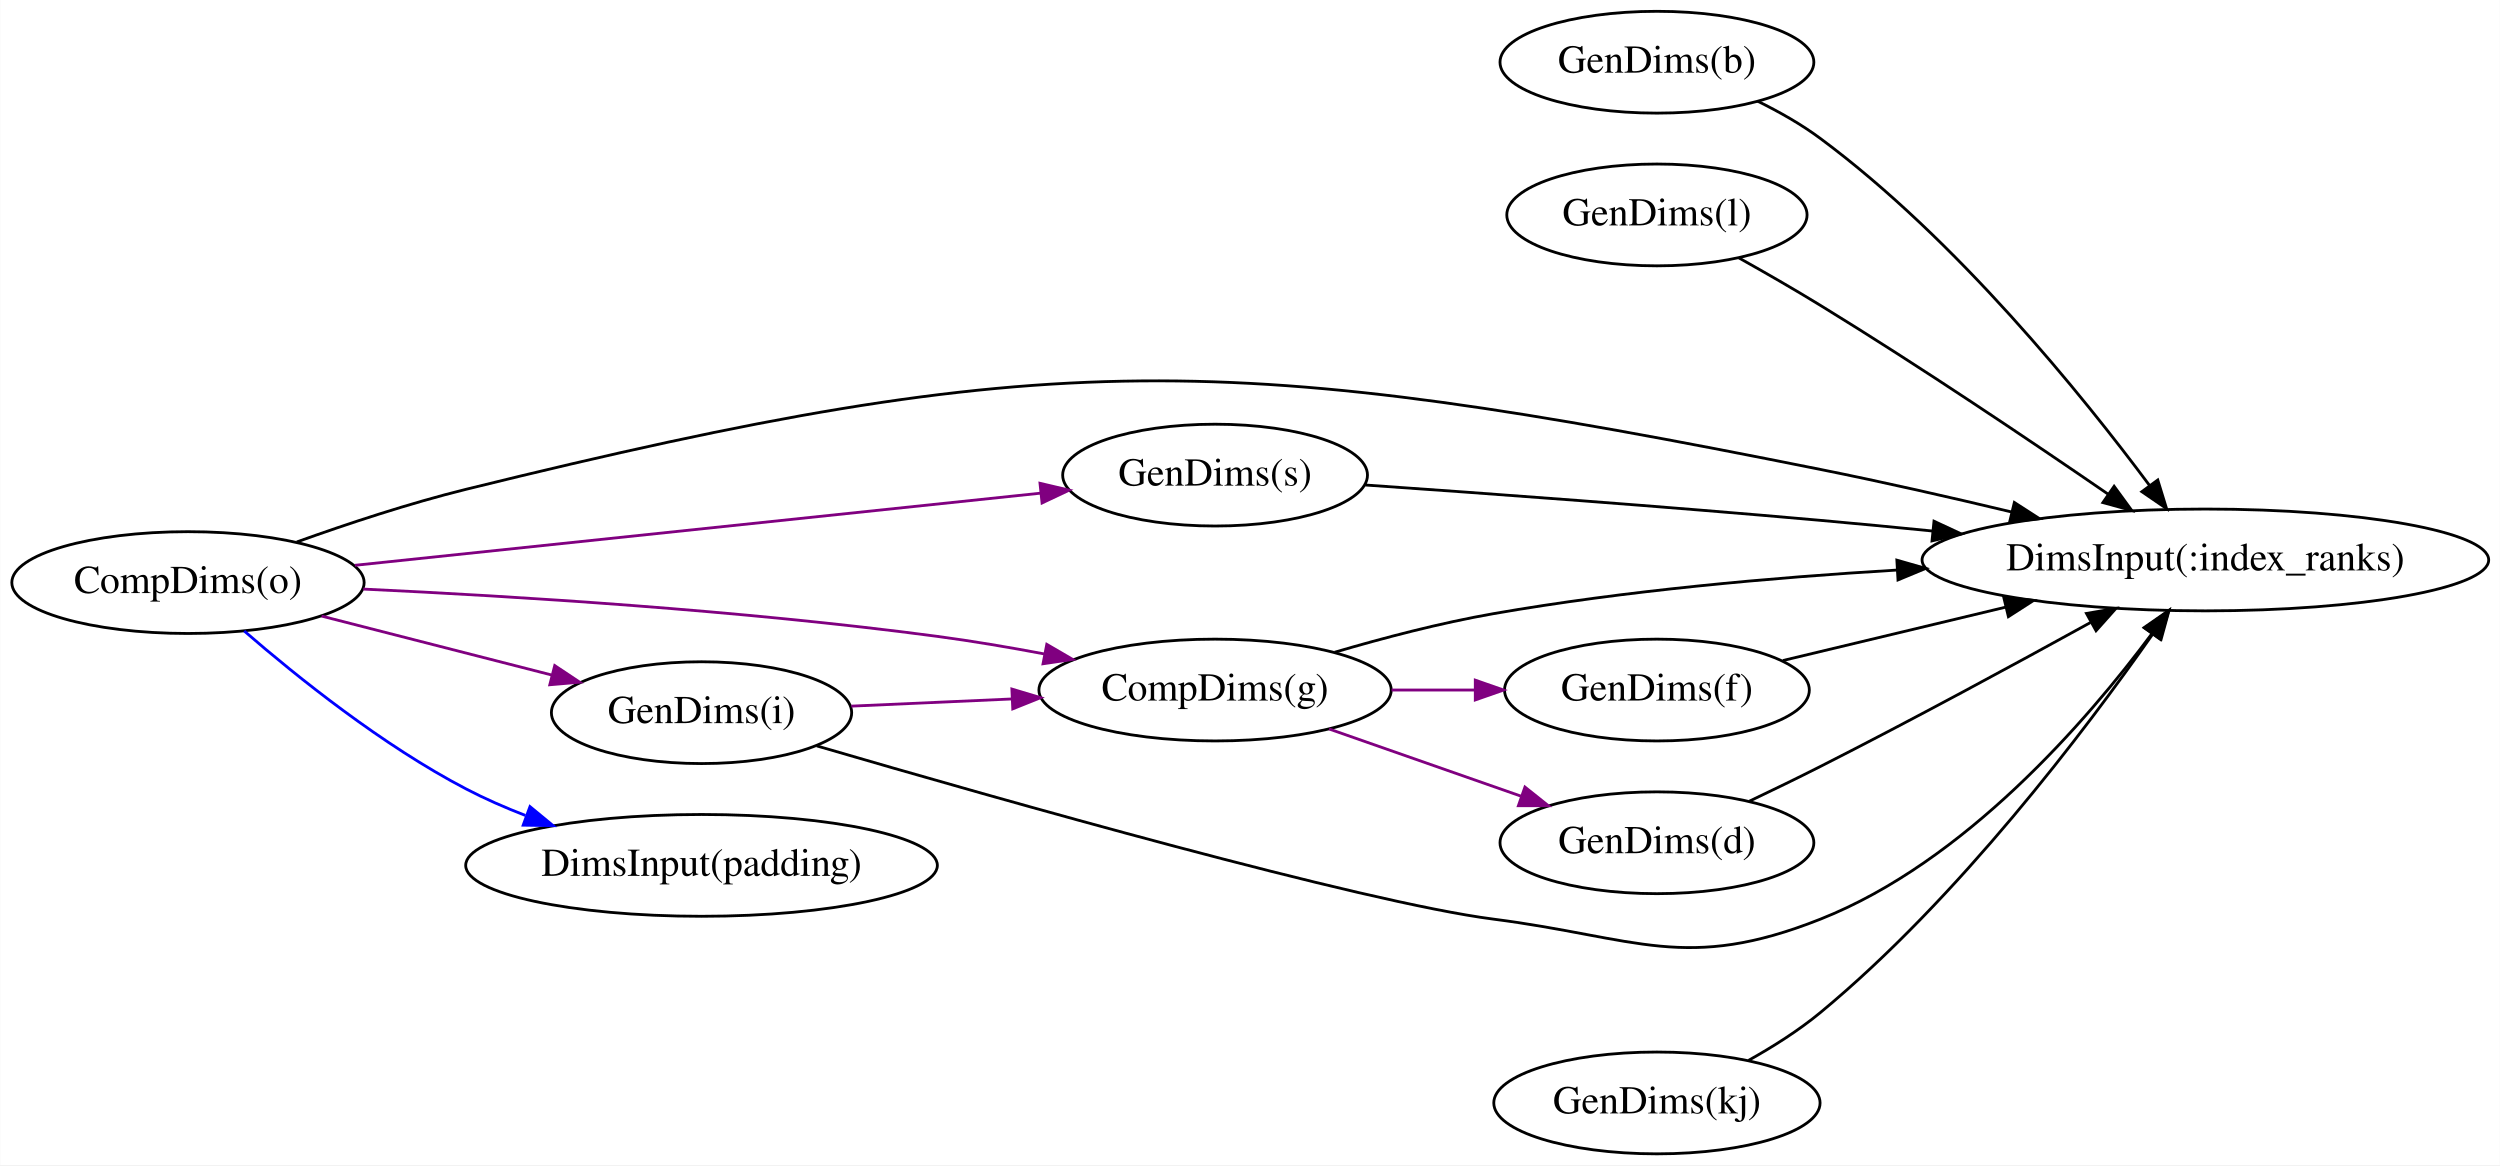
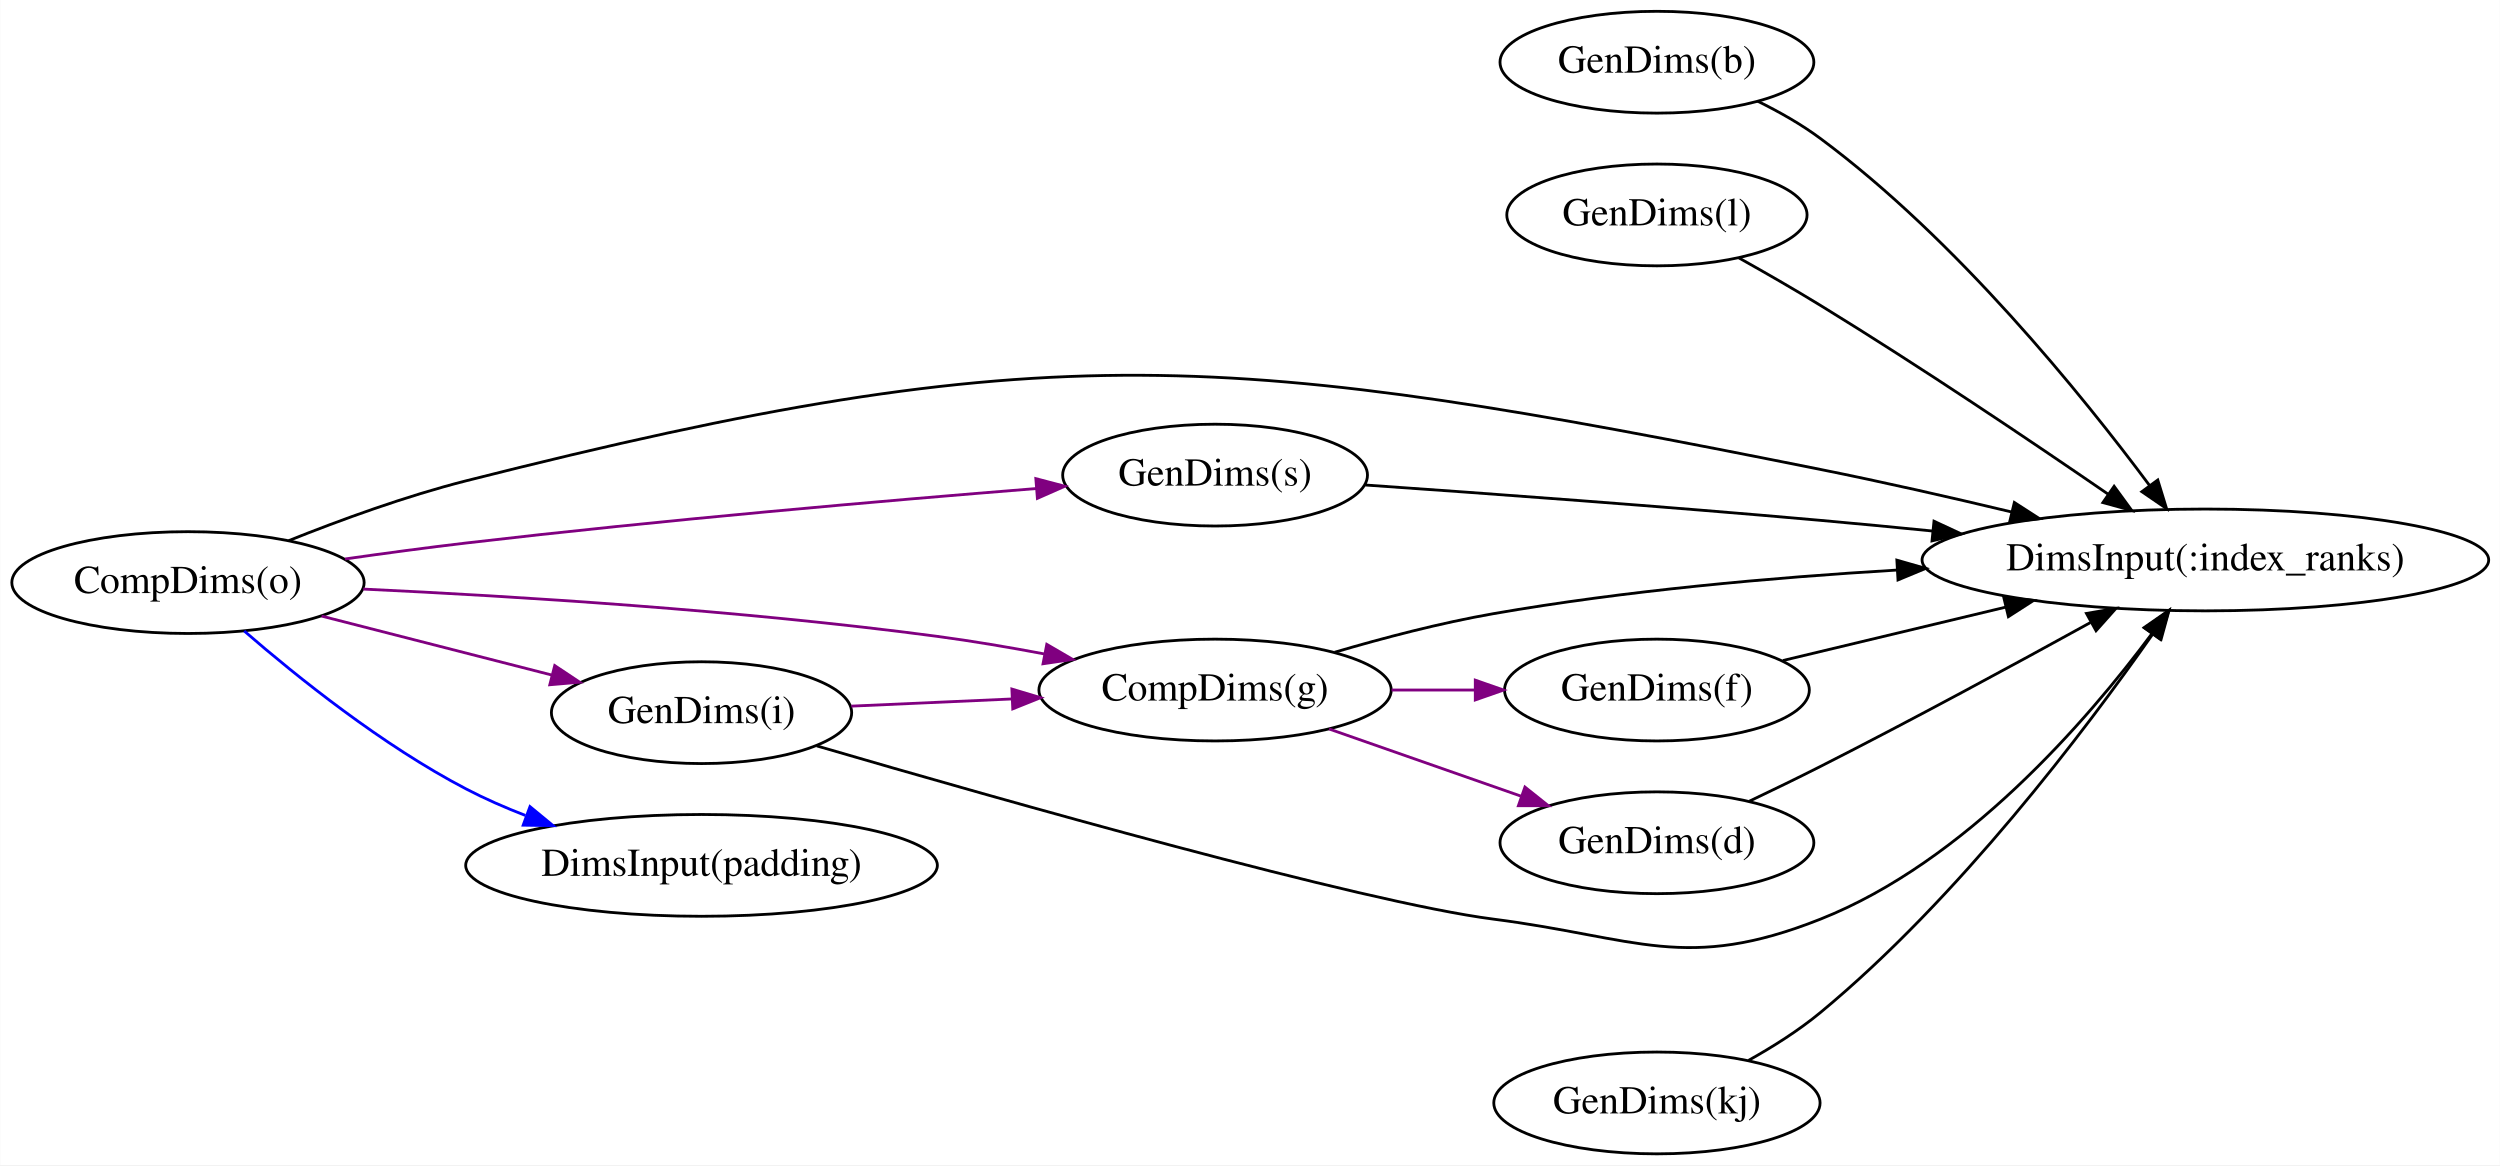
<svg xmlns="http://www.w3.org/2000/svg" width="884pt" height="412pt" viewBox="0.00 0.00 883.84 412.00">
  <g id="graph0" class="graph" transform="scale(1 1) rotate(0) translate(4 408)">
    <polygon fill="white" stroke="transparent" points="-4,4 -4,-408 879.84,-408 879.84,4 -4,4" />
    <g id="node1" class="node">
      <ellipse fill="none" stroke="black" cx="775.74" cy="-210" rx="100.18" ry="18" />
      <text text-anchor="middle" x="775.74" y="-206.3" font-family="Times,serif" font-size="14.00">DimsInput(:index_ranks)</text>
    </g>
    <g id="node2" class="node">
      <ellipse fill="none" stroke="black" cx="581.81" cy="-386" rx="55.49" ry="18" />
      <text text-anchor="middle" x="581.81" y="-382.3" font-family="Times,serif" font-size="14.00">GenDims(b)</text>
    </g>
    <g id="edge1" class="edge">
      <path fill="none" stroke="black" d="M617.41,-372.22C625.07,-368.46 632.9,-364.02 639.65,-359 687.77,-323.26 732.1,-268.45 756.09,-236.22" />
      <polygon fill="black" stroke="black" points="758.91,-238.28 762.02,-228.15 753.27,-234.14 758.91,-238.28" />
    </g>
    <g id="node3" class="node">
      <ellipse fill="none" stroke="black" cx="581.81" cy="-332" rx="53.09" ry="18" />
      <text text-anchor="middle" x="581.81" y="-328.3" font-family="Times,serif" font-size="14.00">GenDims(l)</text>
    </g>
    <g id="edge2" class="edge">
      <path fill="none" stroke="black" d="M610.81,-316.79C620.07,-311.61 630.39,-305.68 639.65,-300 674.99,-278.33 714.31,-251.85 741.38,-233.24" />
      <polygon fill="black" stroke="black" points="743.47,-236.05 749.72,-227.49 739.5,-230.29 743.47,-236.05" />
    </g>
    <g id="node4" class="node">
      <ellipse fill="none" stroke="black" cx="581.81" cy="-164" rx="53.89" ry="18" />
      <text text-anchor="middle" x="581.81" y="-160.3" font-family="Times,serif" font-size="14.00">GenDims(f)</text>
    </g>
    <g id="edge3" class="edge">
      <path fill="none" stroke="black" d="M626.36,-174.44C649.6,-180.01 678.77,-187 705.07,-193.3" />
      <polygon fill="black" stroke="black" points="704.45,-196.75 714.99,-195.68 706.09,-189.95 704.45,-196.75" />
    </g>
    <g id="node5" class="node">
      <ellipse fill="none" stroke="black" cx="425.57" cy="-240" rx="53.89" ry="18" />
      <text text-anchor="middle" x="425.57" y="-236.3" font-family="Times,serif" font-size="14.00">GenDims(s)</text>
    </g>
    <g id="edge4" class="edge">
      <path fill="none" stroke="black" d="M478.71,-236.5C521.87,-233.5 584.78,-228.9 639.65,-224 652.47,-222.85 665.97,-221.56 679.27,-220.23" />
      <polygon fill="black" stroke="black" points="679.78,-223.7 689.38,-219.22 679.08,-216.74 679.78,-223.7" />
    </g>
    <g id="node6" class="node">
      <ellipse fill="none" stroke="black" cx="581.81" cy="-110" rx="55.49" ry="18" />
      <text text-anchor="middle" x="581.81" y="-106.3" font-family="Times,serif" font-size="14.00">GenDims(d)</text>
    </g>
    <g id="edge5" class="edge">
      <path fill="none" stroke="black" d="M614.52,-124.71C622.75,-128.62 631.57,-132.9 639.65,-137 672.09,-153.45 708.31,-173.1 735.08,-187.86" />
      <polygon fill="black" stroke="black" points="733.69,-191.09 744.13,-192.87 737.08,-184.97 733.69,-191.09" />
    </g>
    <g id="node7" class="node">
      <ellipse fill="none" stroke="black" cx="581.81" cy="-18" rx="57.69" ry="18" />
      <text text-anchor="middle" x="581.81" y="-14.3" font-family="Times,serif" font-size="14.00">GenDims(kj)</text>
    </g>
    <g id="edge6" class="edge">
      <path fill="none" stroke="black" d="M614.2,-33.05C622.86,-37.88 631.97,-43.65 639.65,-50 688.38,-90.31 733.26,-149.72 757.03,-183.65" />
      <polygon fill="black" stroke="black" points="754.31,-185.88 762.88,-192.11 760.07,-181.89 754.31,-185.88" />
    </g>
    <g id="node8" class="node">
      <ellipse fill="none" stroke="black" cx="425.57" cy="-164" rx="62.29" ry="18" />
      <text text-anchor="middle" x="425.57" y="-160.3" font-family="Times,serif" font-size="14.00">CompDims(g)</text>
    </g>
    <g id="edge7" class="edge">
      <path fill="none" stroke="black" d="M467.87,-177.37C485.04,-182.42 505.3,-187.74 523.96,-191 570.35,-199.11 622.16,-203.76 666.59,-206.42" />
      <polygon fill="black" stroke="black" points="666.65,-209.93 676.84,-207.01 667.05,-202.94 666.65,-209.93" />
    </g>
-     <g id="edge9" class="edge">
+     <g id="edge8" class="edge">
      <path fill="none" stroke="purple" d="M487.97,-164C497.7,-164 507.77,-164 517.54,-164" />
      <polygon fill="purple" stroke="purple" points="517.58,-167.5 527.58,-164 517.58,-160.5 517.58,-167.5" />
    </g>
-     <g id="edge8" class="edge">
+     <g id="edge9" class="edge">
      <path fill="none" stroke="purple" d="M465.89,-150.23C486.55,-143 512.03,-134.08 533.74,-126.48" />
      <polygon fill="purple" stroke="purple" points="535.14,-129.7 543.42,-123.09 532.82,-123.09 535.14,-129.7" />
    </g>
    <g id="node9" class="node">
      <ellipse fill="none" stroke="black" cx="243.98" cy="-156" rx="53.09" ry="18" />
      <text text-anchor="middle" x="243.98" y="-152.3" font-family="Times,serif" font-size="14.00">GenDims(i)</text>
    </g>
    <g id="edge10" class="edge">
      <path fill="none" stroke="black" d="M284.74,-144.25C350.08,-125.17 477.54,-88.97 523.96,-83 574.96,-76.44 591.85,-64.06 639.65,-83 690.81,-103.27 733.88,-153.09 756.85,-183.96" />
      <polygon fill="black" stroke="black" points="754.08,-186.1 762.79,-192.13 759.74,-181.98 754.08,-186.1" />
    </g>
    <g id="edge11" class="edge">
      <path fill="none" stroke="purple" d="M296.93,-158.31C314.66,-159.1 334.81,-160 353.78,-160.85" />
      <polygon fill="purple" stroke="purple" points="353.72,-164.35 363.87,-161.3 354.03,-157.35 353.72,-164.35" />
    </g>
    <g id="node10" class="node">
      <ellipse fill="none" stroke="black" cx="243.98" cy="-102" rx="83.39" ry="18" />
      <text text-anchor="middle" x="243.98" y="-98.3" font-family="Times,serif" font-size="14.00">DimsInput(padding)</text>
    </g>
    <g id="node11" class="node">
      <ellipse fill="none" stroke="black" cx="62.39" cy="-202" rx="62.29" ry="18" />
      <text text-anchor="middle" x="62.39" y="-198.3" font-family="Times,serif" font-size="14.00">CompDims(o)</text>
    </g>
    <g id="edge12" class="edge">
-       <path fill="none" stroke="black" d="M100.88,-216.37C118.8,-222.8 140.68,-230.04 160.79,-235 367.45,-285.96 430.96,-283.86 639.65,-242 661.69,-237.58 685.59,-232.14 707.08,-227" />
+       <path fill="none" stroke="black" d="M97.99,-216.82C116.35,-224.17 139.47,-232.6 160.79,-238 367.1,-290.28 430.97,-283.86 639.65,-242 661.69,-237.58 685.59,-232.14 707.08,-227" />
      <polygon fill="black" stroke="black" points="708.19,-230.33 717.09,-224.59 706.55,-223.53 708.19,-230.33" />
    </g>
+     <g id="edge13" class="edge">
+       <path fill="none" stroke="purple" d="M117.93,-210.35C131.88,-212.35 146.88,-214.37 160.79,-216 229.65,-224.08 308.9,-230.97 362.42,-235.26" />
+       <polygon fill="purple" stroke="purple" points="362.19,-238.76 372.43,-236.06 362.74,-231.78 362.19,-238.76" />
+     </g>
    <g id="edge15" class="edge">
-       <path fill="none" stroke="purple" d="M121.42,-208.11C187.9,-215.1 296.34,-226.51 363.9,-233.62" />
-       <polygon fill="purple" stroke="purple" points="363.66,-237.11 373.97,-234.68 364.39,-230.15 363.66,-237.11" />
-     </g>
-     <g id="edge13" class="edge">
      <path fill="none" stroke="purple" d="M124.37,-199.7C177.97,-197.18 258,-192.21 327.17,-183 339.57,-181.35 352.77,-179.11 365.32,-176.74" />
      <polygon fill="purple" stroke="purple" points="366.06,-180.16 375.21,-174.83 364.73,-173.29 366.06,-180.16" />
    </g>
    <g id="edge14" class="edge">
      <path fill="none" stroke="purple" d="M109.64,-190.15C134.51,-183.79 165.25,-175.91 190.94,-169.33" />
      <polygon fill="purple" stroke="purple" points="192.07,-172.65 200.89,-166.78 190.33,-165.87 192.07,-172.65" />
    </g>
    <g id="edge16" class="edge">
      <path fill="none" stroke="blue" d="M82.27,-184.88C101.02,-168.62 131.18,-144.43 160.79,-129 167.38,-125.56 174.5,-122.45 181.69,-119.66" />
      <polygon fill="blue" stroke="blue" points="183.32,-122.79 191.5,-116.05 180.91,-116.22 183.32,-122.79" />
    </g>
  </g>
</svg>
